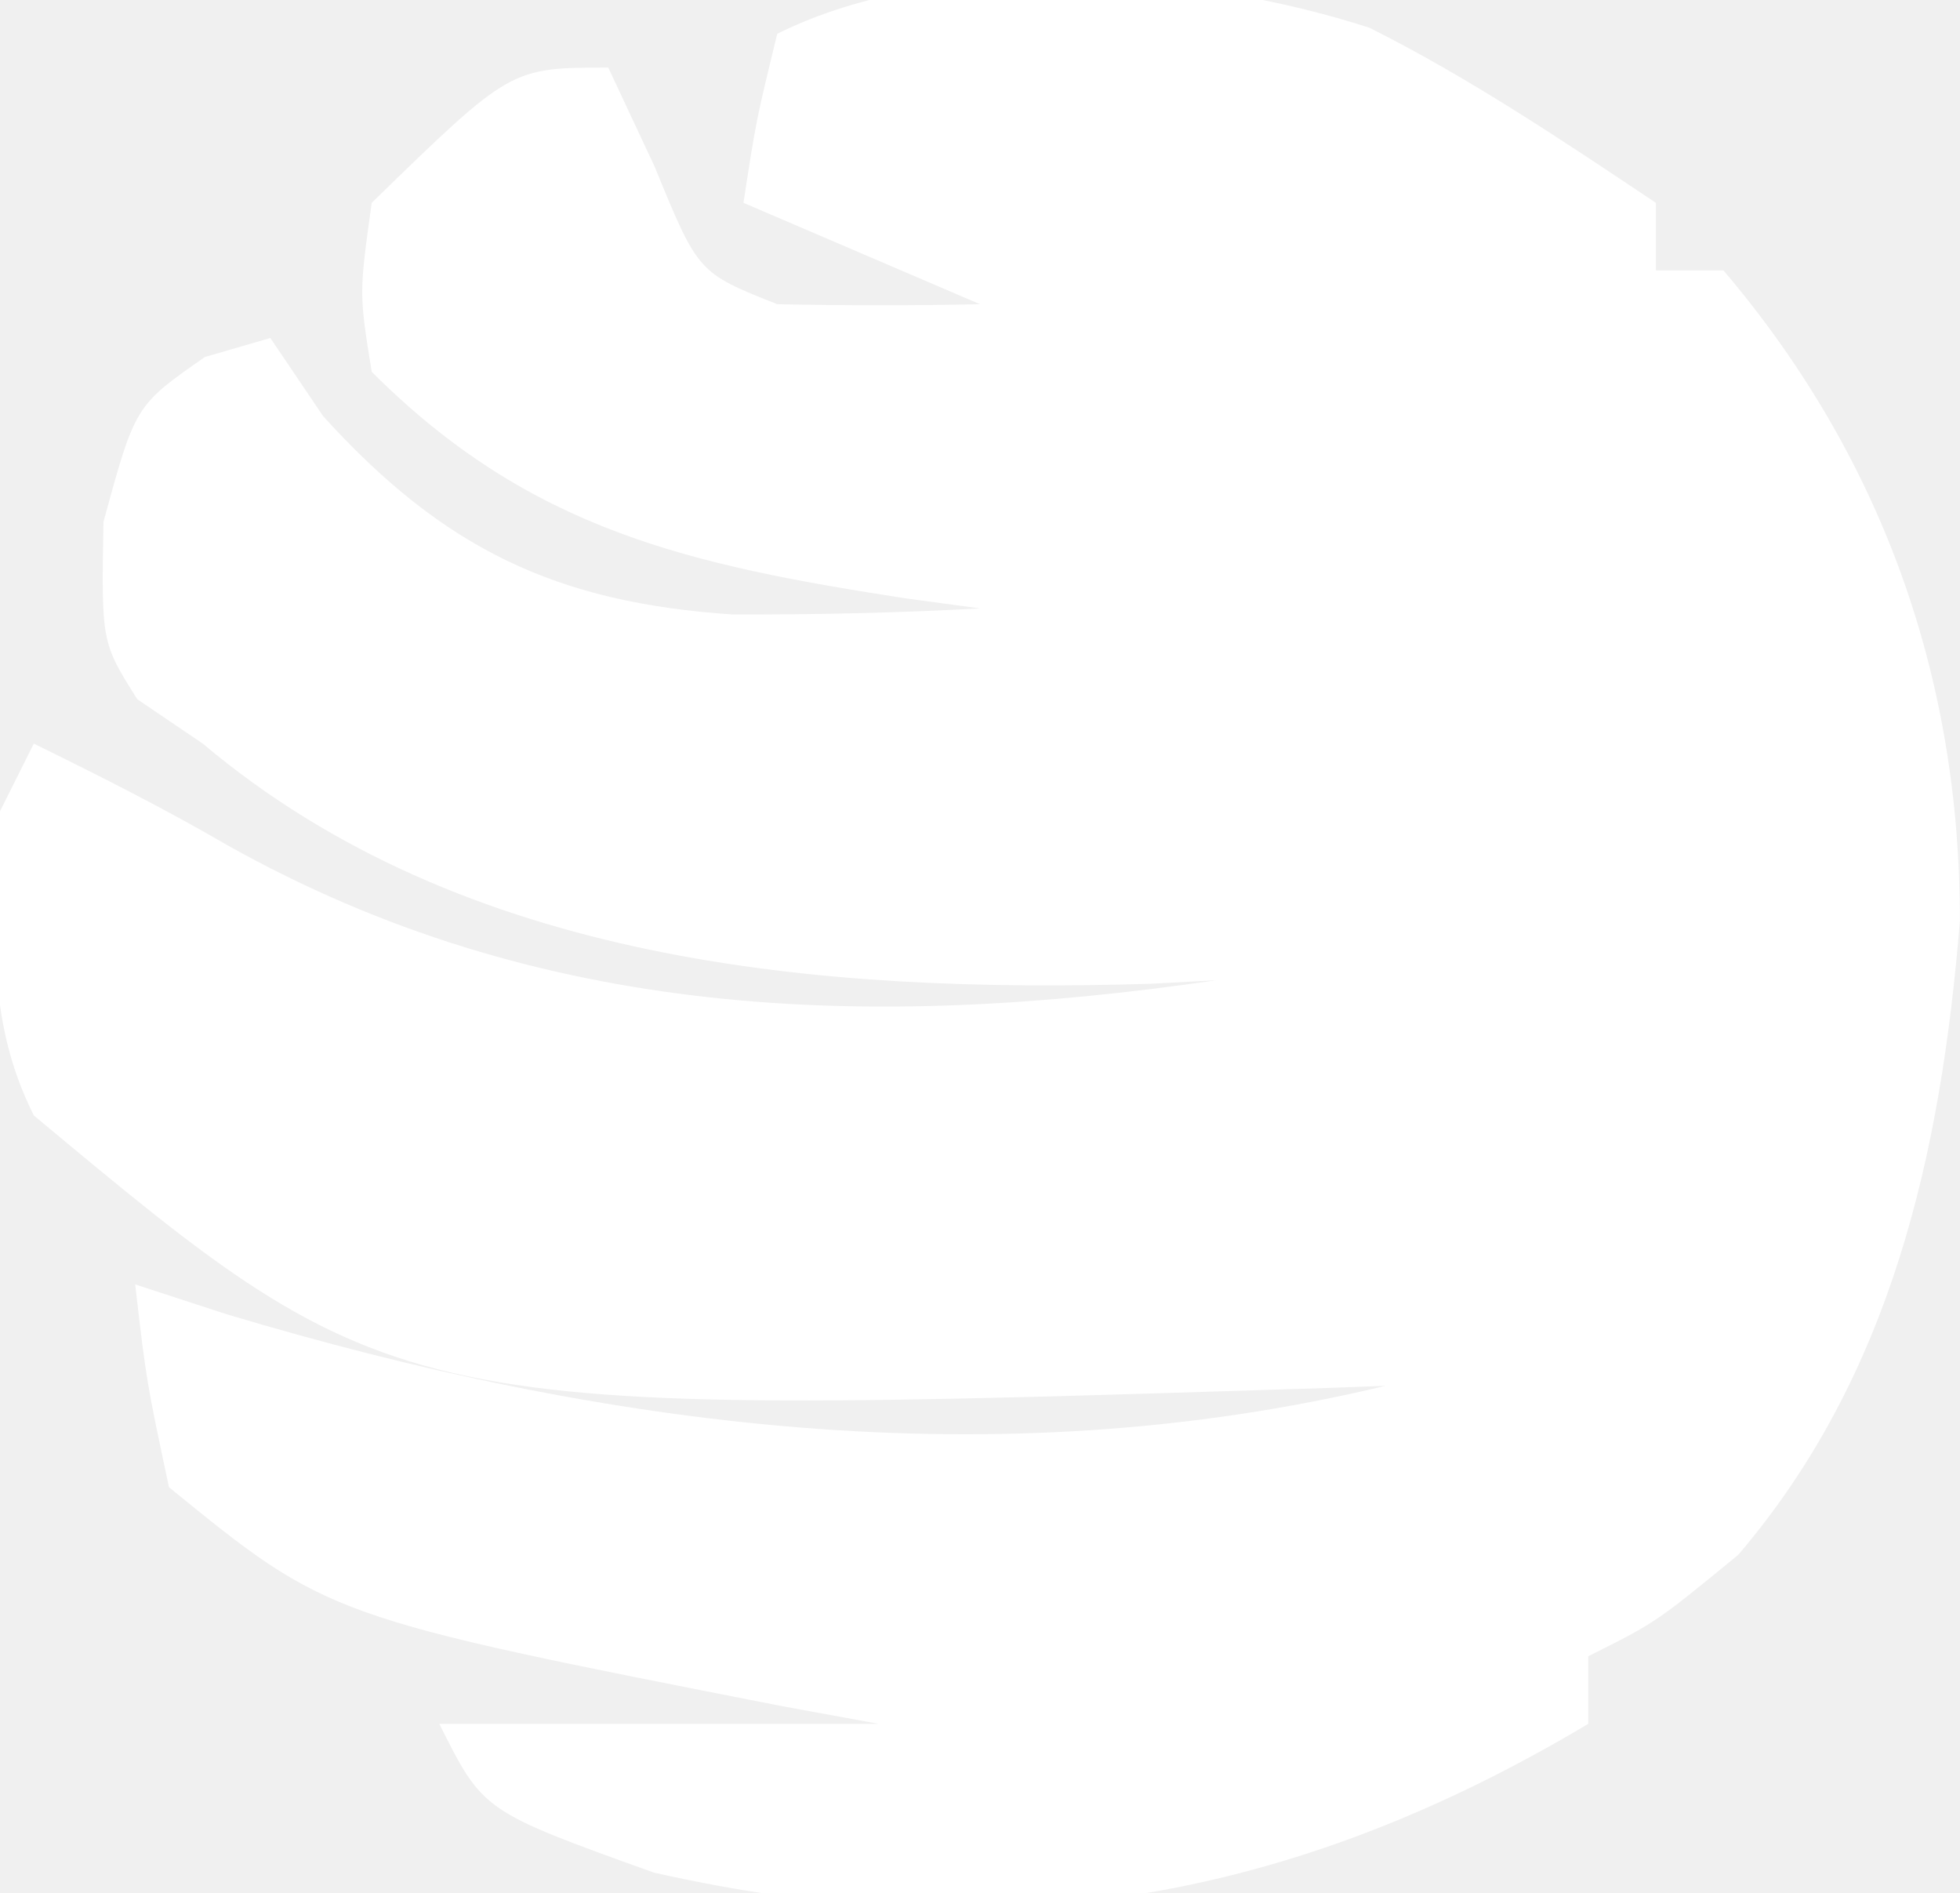
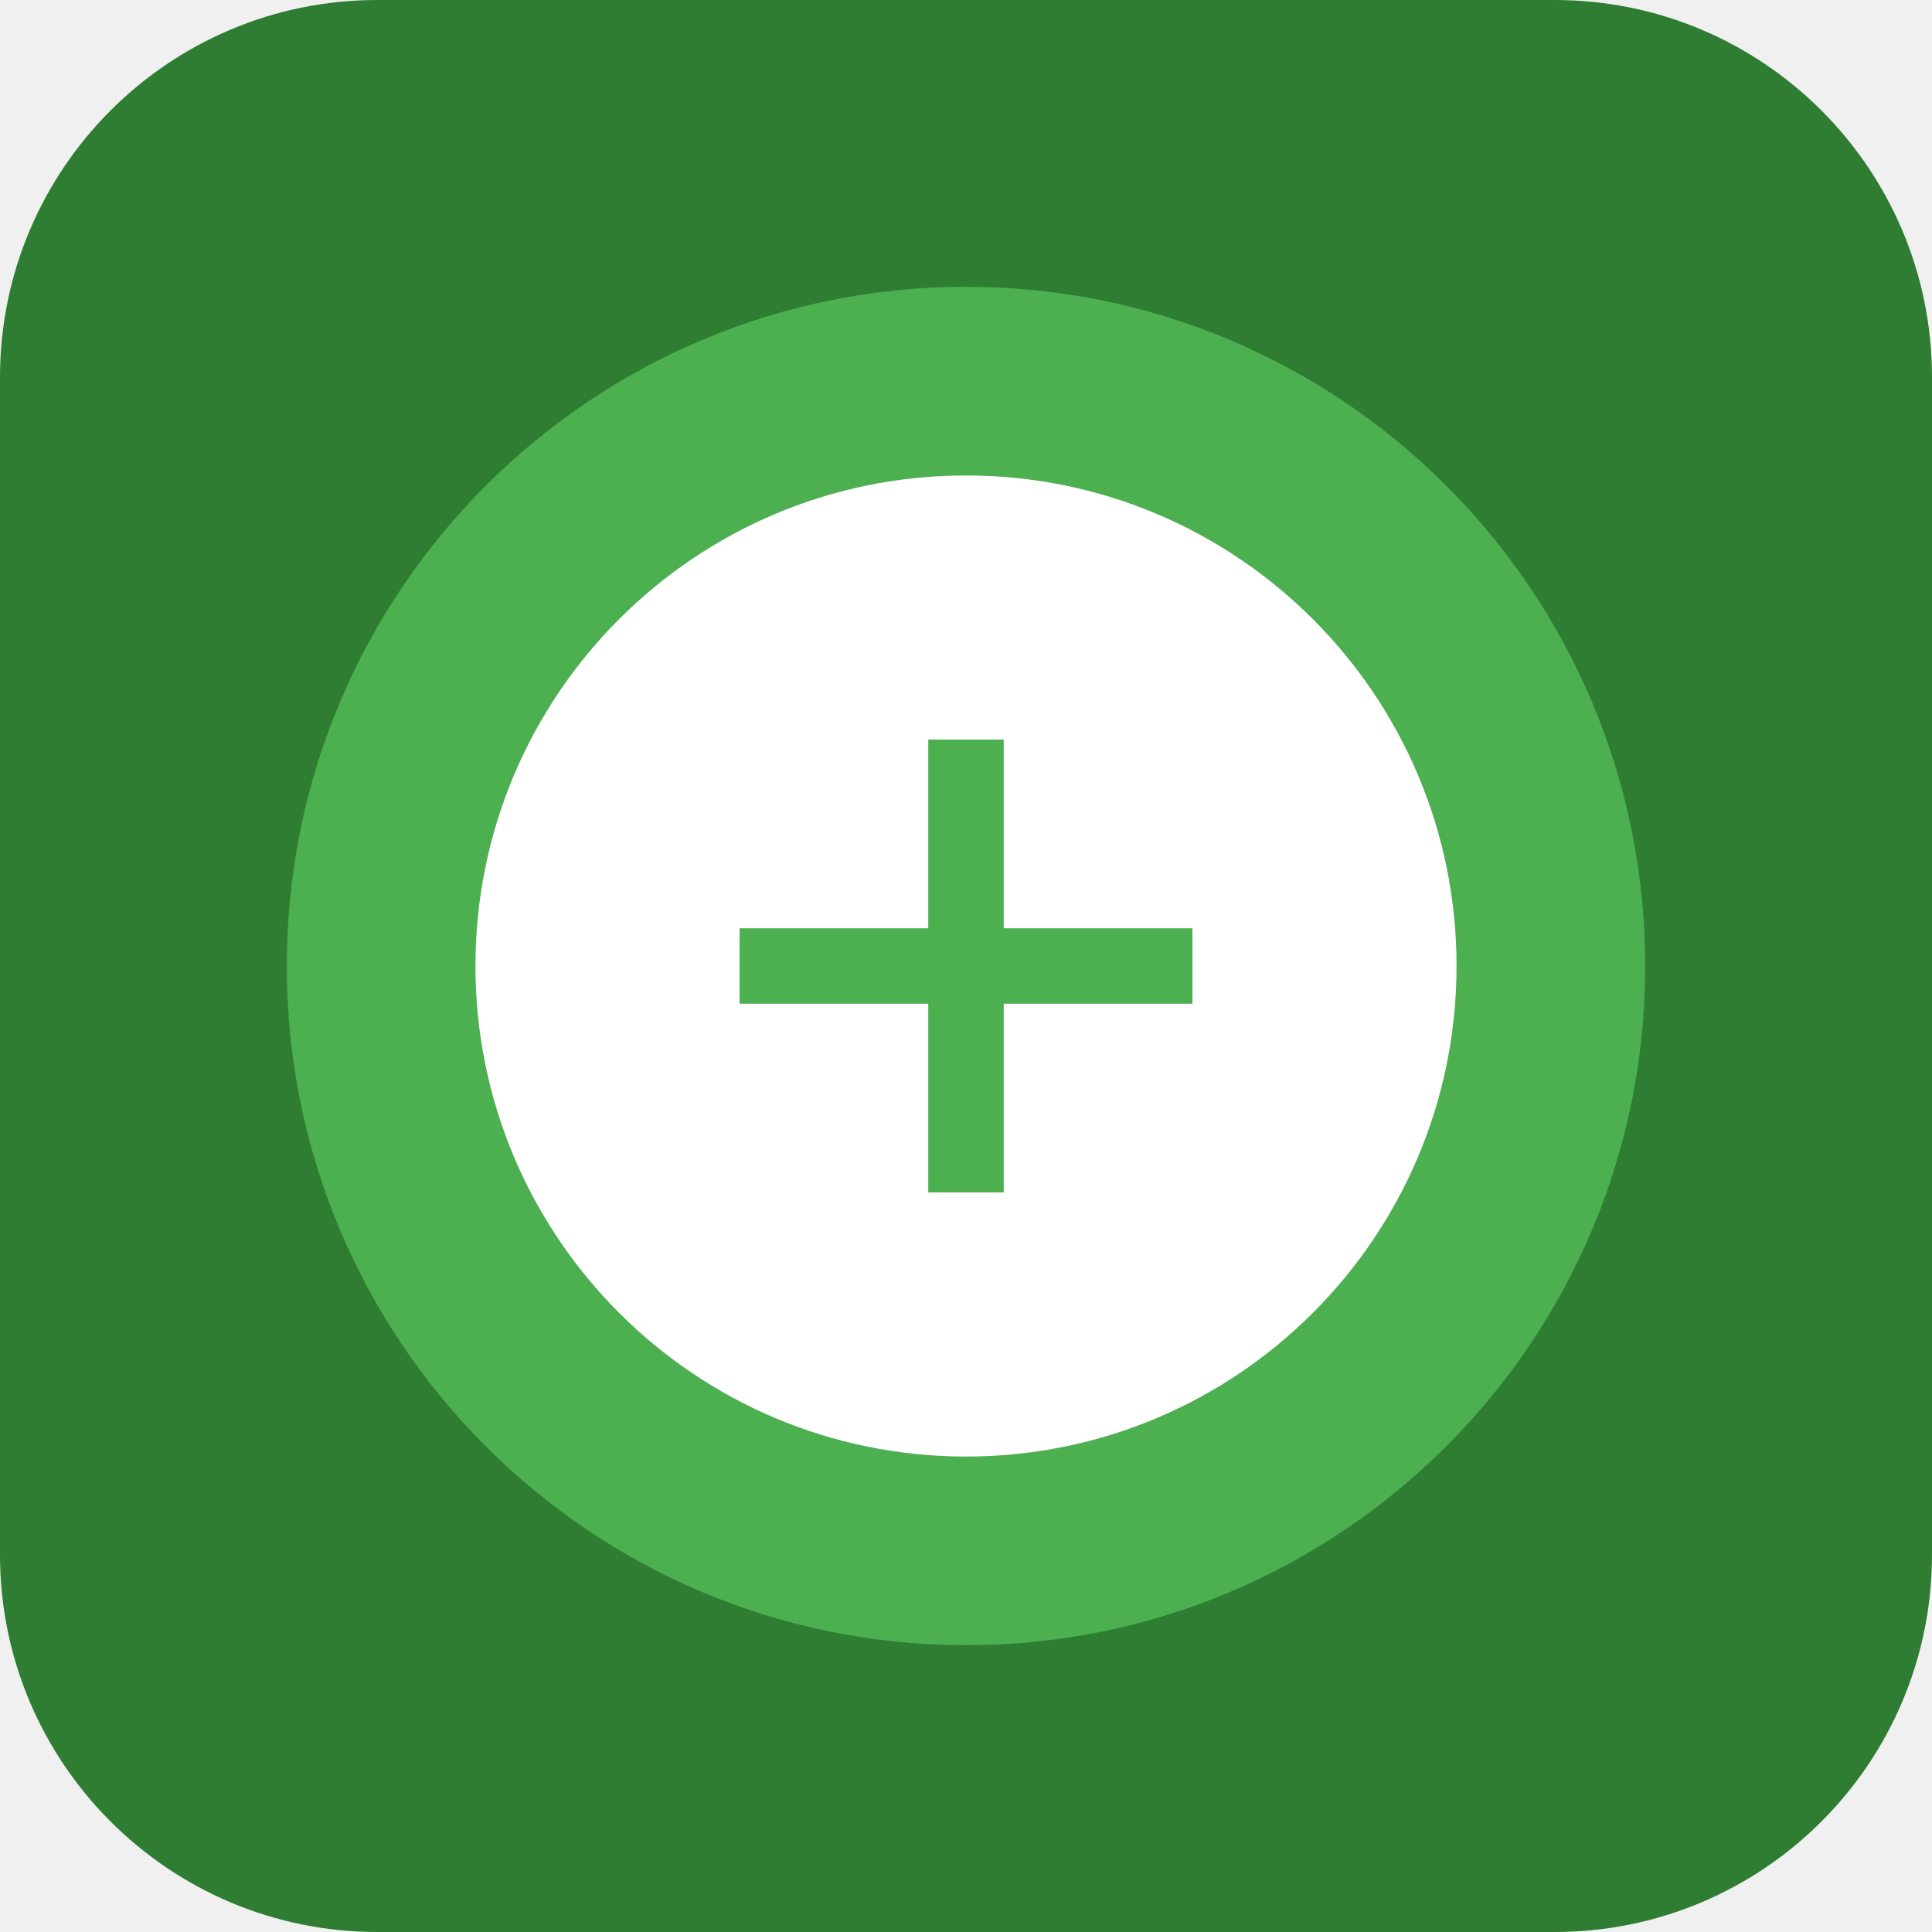
- <svg xmlns="http://www.w3.org/2000/svg" version="1.1" width="58" height="56">
-   <path d="M0 0 C2.978 1.495 5.699 3.329 8.469 5.176 C8.469 5.836 8.469 6.496 8.469 7.176 C9.129 7.176 9.789 7.176 10.469 7.176 C15.164 12.699 17.477 19.219 17.465 26.43 C16.902 33.313 15.443 39.865 10.906 45.176 C8.469 47.176 8.469 47.176 6.469 48.176 C6.469 48.836 6.469 49.496 6.469 50.176 C-2.324 55.418 -10.906 56.9 -21.191 54.574 C-26.239 52.76 -26.239 52.76 -27.531 50.176 C-23.241 50.176 -18.951 50.176 -14.531 50.176 C-15.461 50.006 -16.39 49.835 -17.348 49.66 C-30.806 47.022 -30.806 47.022 -35.531 43.176 C-36.199 40.039 -36.199 40.039 -36.531 37.176 C-35.646 37.465 -34.76 37.753 -33.848 38.051 C-22.635 41.411 -11.103 42.945 0.469 40.176 C-0.099 40.197 -0.667 40.218 -1.253 40.239 C-28.799 41.119 -28.799 41.119 -39.531 32.176 C-41.024 29.19 -40.649 26.467 -40.531 23.176 C-40.201 22.516 -39.871 21.856 -39.531 21.176 C-37.592 22.128 -35.68 23.089 -33.812 24.176 C-24.586 29.356 -14.804 29.672 -4.531 28.176 C-5.174 28.211 -5.818 28.245 -6.48 28.281 C-16.26 28.574 -26.799 27.687 -34.531 21.176 C-35.171 20.743 -35.81 20.31 -36.469 19.863 C-37.531 18.176 -37.531 18.176 -37.469 14.613 C-36.531 11.176 -36.531 11.176 -34.469 9.738 C-33.51 9.46 -33.51 9.46 -32.531 9.176 C-31.758 10.32 -31.758 10.32 -30.969 11.488 C-27.401 15.422 -24.062 17.006 -18.855 17.355 C-16.406 17.362 -13.977 17.309 -11.531 17.176 C-12.256 17.078 -12.98 16.98 -13.727 16.879 C-20.126 15.889 -24.842 14.865 -29.531 10.176 C-29.906 7.863 -29.906 7.863 -29.531 5.176 C-25.423 1.176 -25.423 1.176 -22.531 1.176 C-22.078 2.145 -21.624 3.115 -21.156 4.113 C-19.873 7.247 -19.873 7.247 -17.531 8.176 C-15.532 8.216 -13.531 8.219 -11.531 8.176 C-13.841 7.186 -16.151 6.196 -18.531 5.176 C-18.156 2.738 -18.156 2.738 -17.531 0.176 C-12.641 -2.269 -5.087 -1.656 0 0 Z " fill="#FFFFFF" transform="translate(40.53125,0.8242188)" />
+ <svg xmlns="http://www.w3.org/2000/svg" width="512" height="512" viewBox="0 0 512 512">
+   <rect width="512" height="512" fill="#2E7D32" rx="100" />
+   <circle cx="256" cy="256" r="180" fill="#4CAF50" />
+   <path d="M256 126c-71.8 0-130 58.2-130 130s58.2 130 130 130 130-58.2 130-130S327.8 126 256 126zm60 140h-50v50h-20v-50h-50v-20h50v-50h20v50h50v20z" fill="#FFF" />
</svg>
